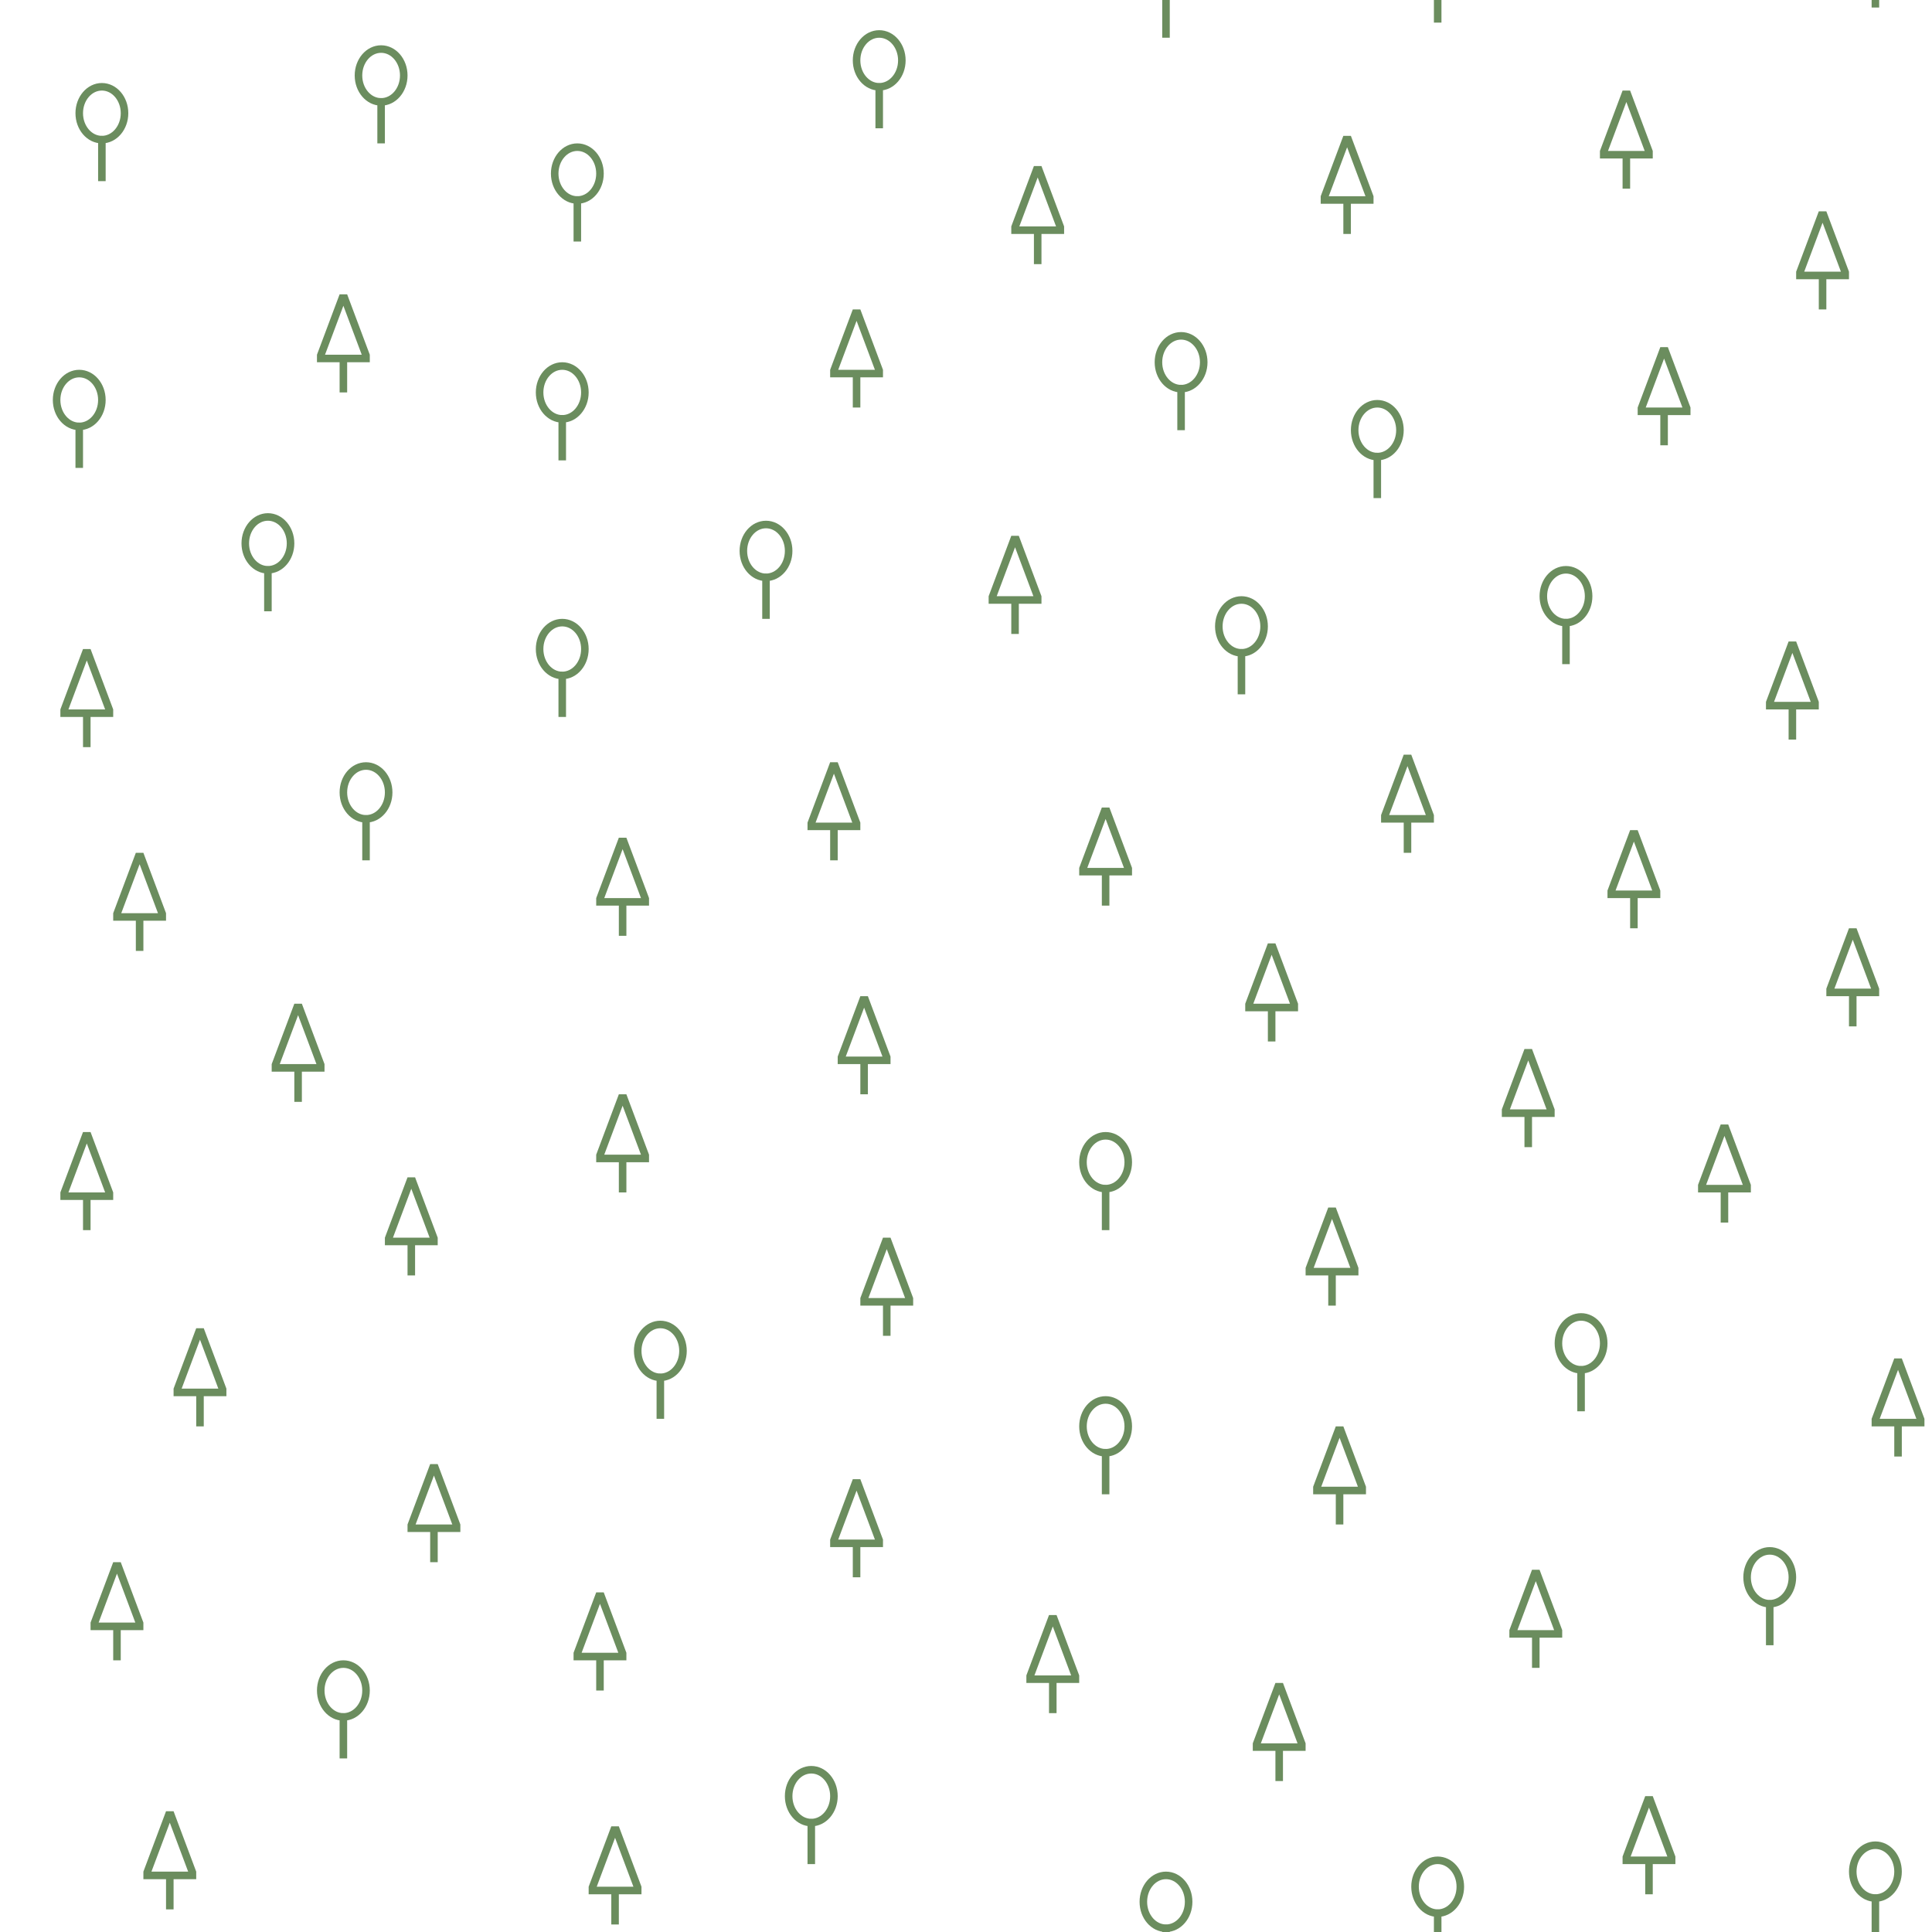
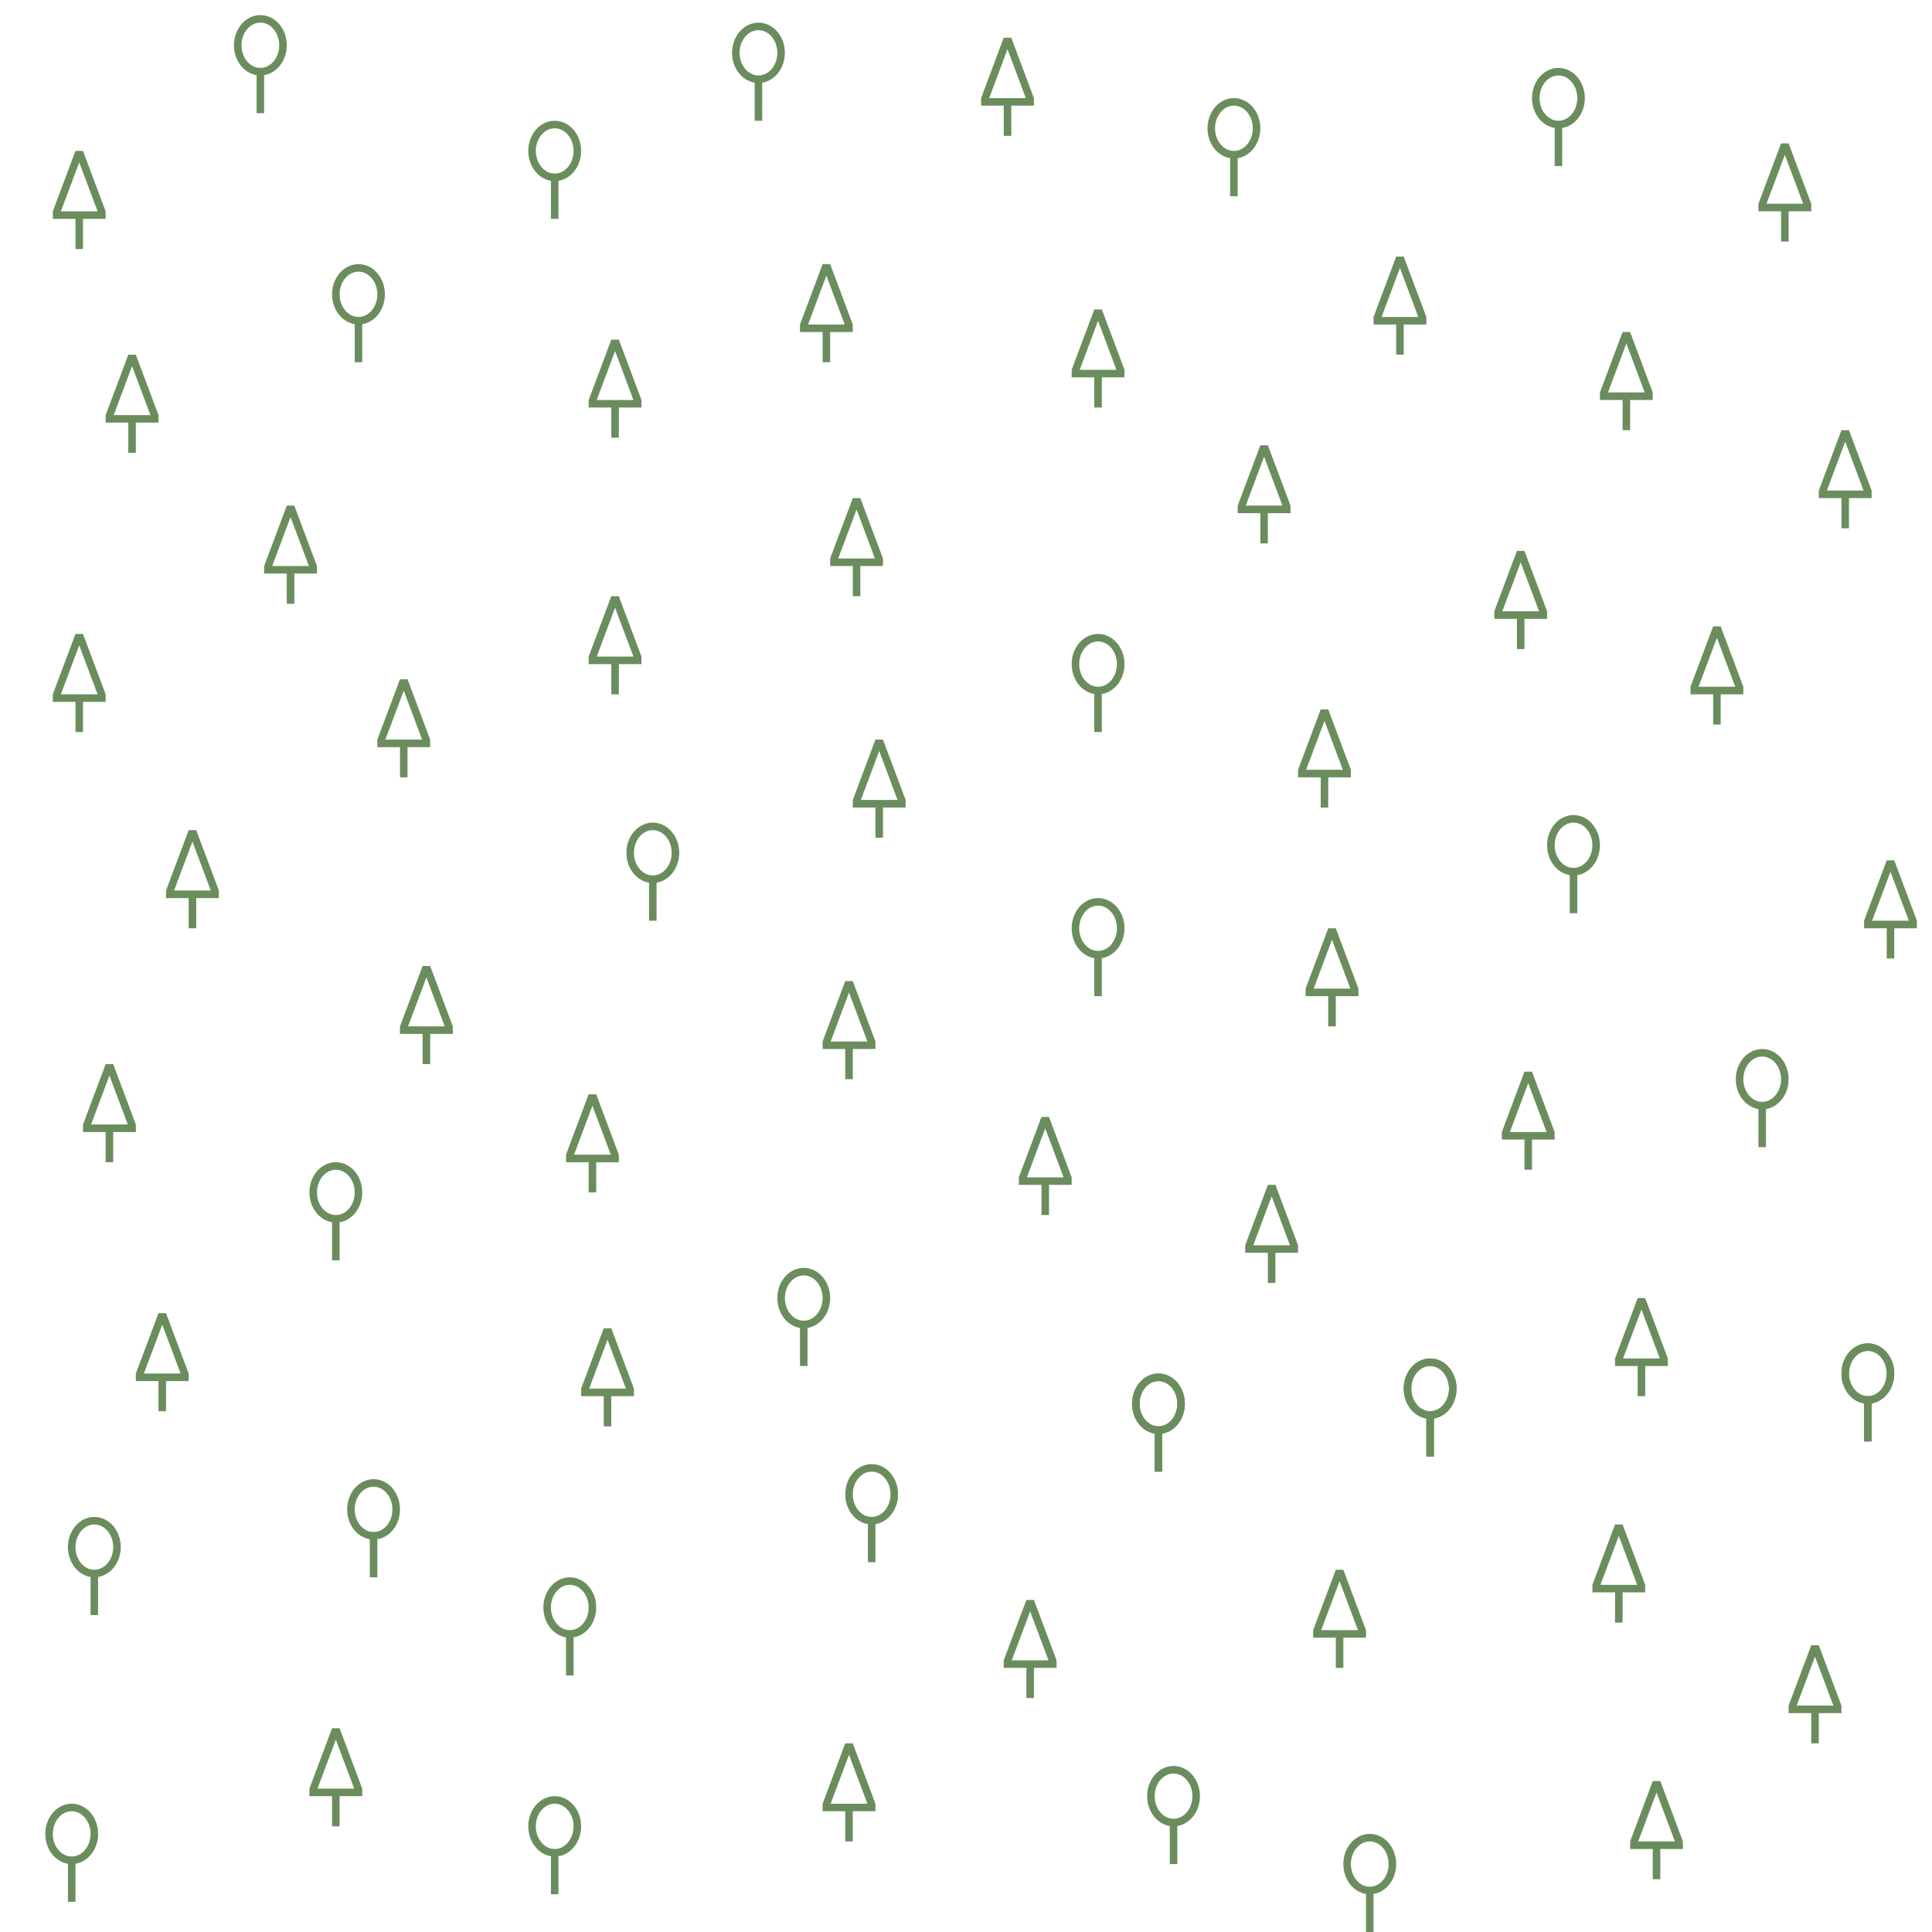
<svg xmlns="http://www.w3.org/2000/svg" xmlns:xlink="http://www.w3.org/1999/xlink" width="256" height="256" viewBox="0 0 256 256">
  <defs>
    <path id="leaftype_mixed1" stroke-width="1" stroke="#6b8d5e" fill="none" d="m3.5,13 v-5.5 a3,3.5 0 0 1 0,-7 3,3.5 0 0 1 0,7" />
    <path id="leaftype_mixed2" stroke-width="1" stroke="#6b8d5e" fill="none" d="m3.5,13 v-4.5 m-3,0 v-.409 l2.846,-7.591 h.307 l2.846,7.591 v.409 z" />
  </defs>
-   <use x="245" y="-12" xlink:href="#leaftype_mixed1" />
-   <use x="187" y="-10" xlink:href="#leaftype_mixed1" />
-   <use x="151" y="-8" xlink:href="#leaftype_mixed1" />
-   <use x="113" y="4" xlink:href="#leaftype_mixed1" />
-   <use x="47" y="6" xlink:href="#leaftype_mixed1" />
-   <use x="10" y="11" xlink:href="#leaftype_mixed1" />
-   <use x="73" y="19" xlink:href="#leaftype_mixed1" />
-   <use x="153" y="44" xlink:href="#leaftype_mixed1" />
-   <use x="71" y="48" xlink:href="#leaftype_mixed1" />
-   <use x="7" y="49" xlink:href="#leaftype_mixed1" />
-   <use x="179" y="53" xlink:href="#leaftype_mixed1" />
-   <use x="32" y="68" xlink:href="#leaftype_mixed1" />
-   <use x="98" y="69" xlink:href="#leaftype_mixed1" />
-   <use x="204" y="75" xlink:href="#leaftype_mixed1" />
-   <use x="161" y="79" xlink:href="#leaftype_mixed1" />
-   <use x="71" y="82" xlink:href="#leaftype_mixed1" />
-   <use x="45" y="101" xlink:href="#leaftype_mixed1" />
-   <use x="143" y="150" xlink:href="#leaftype_mixed1" />
-   <use x="206" y="174" xlink:href="#leaftype_mixed1" />
-   <use x="84" y="175" xlink:href="#leaftype_mixed1" />
-   <use x="143" y="185" xlink:href="#leaftype_mixed1" />
-   <use x="231" y="205" xlink:href="#leaftype_mixed1" />
-   <use x="42" y="220" xlink:href="#leaftype_mixed1" />
-   <use x="104" y="234" xlink:href="#leaftype_mixed1" />
-   <use x="245" y="244" xlink:href="#leaftype_mixed1" />
-   <use x="187" y="246" xlink:href="#leaftype_mixed1" />
-   <use x="151" y="248" xlink:href="#leaftype_mixed1" />
-   <use x="212" y="12" xlink:href="#leaftype_mixed2" />
-   <use x="175" y="18" xlink:href="#leaftype_mixed2" />
-   <use x="134" y="22" xlink:href="#leaftype_mixed2" />
-   <use x="238" y="28" xlink:href="#leaftype_mixed2" />
-   <use x="42" y="39" xlink:href="#leaftype_mixed2" />
-   <use x="110" y="41" xlink:href="#leaftype_mixed2" />
-   <use x="217" y="46" xlink:href="#leaftype_mixed2" />
-   <use x="131" y="71" xlink:href="#leaftype_mixed2" />
-   <use x="234" y="85" xlink:href="#leaftype_mixed2" />
-   <use x="8" y="86" xlink:href="#leaftype_mixed2" />
-   <use x="183" y="100" xlink:href="#leaftype_mixed2" />
-   <use x="107" y="101" xlink:href="#leaftype_mixed2" />
-   <use x="143" y="107" xlink:href="#leaftype_mixed2" />
-   <use x="213" y="110" xlink:href="#leaftype_mixed2" />
-   <use x="79" y="111" xlink:href="#leaftype_mixed2" />
-   <use x="15" y="113" xlink:href="#leaftype_mixed2" />
-   <use x="242" y="123" xlink:href="#leaftype_mixed2" />
-   <use x="165" y="125" xlink:href="#leaftype_mixed2" />
-   <use x="111" y="132" xlink:href="#leaftype_mixed2" />
-   <use x="36" y="133" xlink:href="#leaftype_mixed2" />
-   <use x="199" y="139" xlink:href="#leaftype_mixed2" />
-   <use x="79" y="145" xlink:href="#leaftype_mixed2" />
-   <use x="225" y="149" xlink:href="#leaftype_mixed2" />
-   <use x="8" y="150" xlink:href="#leaftype_mixed2" />
-   <use x="51" y="156" xlink:href="#leaftype_mixed2" />
-   <use x="173" y="160" xlink:href="#leaftype_mixed2" />
-   <use x="114" y="164" xlink:href="#leaftype_mixed2" />
-   <use x="23" y="176" xlink:href="#leaftype_mixed2" />
-   <use x="248" y="180" xlink:href="#leaftype_mixed2" />
-   <use x="174" y="189" xlink:href="#leaftype_mixed2" />
-   <use x="54" y="194" xlink:href="#leaftype_mixed2" />
-   <use x="110" y="196" xlink:href="#leaftype_mixed2" />
-   <use x="12" y="207" xlink:href="#leaftype_mixed2" />
-   <use x="200" y="208" xlink:href="#leaftype_mixed2" />
-   <use x="76" y="211" xlink:href="#leaftype_mixed2" />
-   <use x="136" y="214" xlink:href="#leaftype_mixed2" />
-   <use x="166" y="223" xlink:href="#leaftype_mixed2" />
-   <use x="215" y="238" xlink:href="#leaftype_mixed2" />
-   <use x="19" y="240" xlink:href="#leaftype_mixed2" />
-   <use x="78" y="242" xlink:href="#leaftype_mixed2" />
+   <rect id="mapnik_workaround" width="100%" height="100%" fill="none" />
+   <use x="244" y="178" xlink:href="#leaftype_mixed1" />
+   <use x="186" y="180" xlink:href="#leaftype_mixed1" />
+   <use x="150" y="182" xlink:href="#leaftype_mixed1" />
+   <use x="112" y="194" xlink:href="#leaftype_mixed1" />
+   <use x="46" y="196" xlink:href="#leaftype_mixed1" />
+   <use x="9" y="201" xlink:href="#leaftype_mixed1" />
+   <use x="72" y="209" xlink:href="#leaftype_mixed1" />
+   <use x="152" y="234" xlink:href="#leaftype_mixed1" />
+   <use x="70" y="238" xlink:href="#leaftype_mixed1" />
+   <use x="6" y="239" xlink:href="#leaftype_mixed1" />
+   <use x="178" y="243" xlink:href="#leaftype_mixed1" />
+   <use x="31" y="2" xlink:href="#leaftype_mixed1" />
+   <use x="97" y="3" xlink:href="#leaftype_mixed1" />
+   <use x="203" y="9" xlink:href="#leaftype_mixed1" />
+   <use x="160" y="13" xlink:href="#leaftype_mixed1" />
+   <use x="70" y="16" xlink:href="#leaftype_mixed1" />
+   <use x="44" y="35" xlink:href="#leaftype_mixed1" />
+   <use x="142" y="84" xlink:href="#leaftype_mixed1" />
+   <use x="205" y="108" xlink:href="#leaftype_mixed1" />
+   <use x="83" y="109" xlink:href="#leaftype_mixed1" />
+   <use x="142" y="119" xlink:href="#leaftype_mixed1" />
+   <use x="230" y="139" xlink:href="#leaftype_mixed1" />
+   <use x="41" y="154" xlink:href="#leaftype_mixed1" />
+   <use x="103" y="168" xlink:href="#leaftype_mixed1" />
+   <use x="244" y="178" xlink:href="#leaftype_mixed1" />
+   <use x="186" y="180" xlink:href="#leaftype_mixed1" />
+   <use x="150" y="182" xlink:href="#leaftype_mixed1" />
+   <use x="211" y="202" xlink:href="#leaftype_mixed2" />
+   <use x="174" y="208" xlink:href="#leaftype_mixed2" />
+   <use x="133" y="212" xlink:href="#leaftype_mixed2" />
+   <use x="237" y="218" xlink:href="#leaftype_mixed2" />
+   <use x="41" y="229" xlink:href="#leaftype_mixed2" />
+   <use x="109" y="231" xlink:href="#leaftype_mixed2" />
+   <use x="216" y="236" xlink:href="#leaftype_mixed2" />
+   <use x="130" y="5" xlink:href="#leaftype_mixed2" />
+   <use x="233" y="19" xlink:href="#leaftype_mixed2" />
+   <use x="7" y="20" xlink:href="#leaftype_mixed2" />
+   <use x="182" y="34" xlink:href="#leaftype_mixed2" />
+   <use x="106" y="35" xlink:href="#leaftype_mixed2" />
+   <use x="142" y="41" xlink:href="#leaftype_mixed2" />
+   <use x="212" y="44" xlink:href="#leaftype_mixed2" />
+   <use x="78" y="45" xlink:href="#leaftype_mixed2" />
+   <use x="14" y="47" xlink:href="#leaftype_mixed2" />
+   <use x="241" y="57" xlink:href="#leaftype_mixed2" />
+   <use x="164" y="59" xlink:href="#leaftype_mixed2" />
+   <use x="110" y="66" xlink:href="#leaftype_mixed2" />
+   <use x="35" y="67" xlink:href="#leaftype_mixed2" />
+   <use x="198" y="73" xlink:href="#leaftype_mixed2" />
+   <use x="78" y="79" xlink:href="#leaftype_mixed2" />
+   <use x="224" y="83" xlink:href="#leaftype_mixed2" />
+   <use x="7" y="84" xlink:href="#leaftype_mixed2" />
+   <use x="50" y="90" xlink:href="#leaftype_mixed2" />
+   <use x="172" y="94" xlink:href="#leaftype_mixed2" />
+   <use x="113" y="98" xlink:href="#leaftype_mixed2" />
+   <use x="22" y="110" xlink:href="#leaftype_mixed2" />
+   <use x="247" y="114" xlink:href="#leaftype_mixed2" />
+   <use x="173" y="123" xlink:href="#leaftype_mixed2" />
+   <use x="53" y="128" xlink:href="#leaftype_mixed2" />
+   <use x="109" y="130" xlink:href="#leaftype_mixed2" />
+   <use x="11" y="141" xlink:href="#leaftype_mixed2" />
+   <use x="199" y="142" xlink:href="#leaftype_mixed2" />
+   <use x="75" y="145" xlink:href="#leaftype_mixed2" />
+   <use x="135" y="148" xlink:href="#leaftype_mixed2" />
+   <use x="165" y="157" xlink:href="#leaftype_mixed2" />
+   <use x="214" y="172" xlink:href="#leaftype_mixed2" />
+   <use x="18" y="174" xlink:href="#leaftype_mixed2" />
+   <use x="77" y="176" xlink:href="#leaftype_mixed2" />
</svg>
